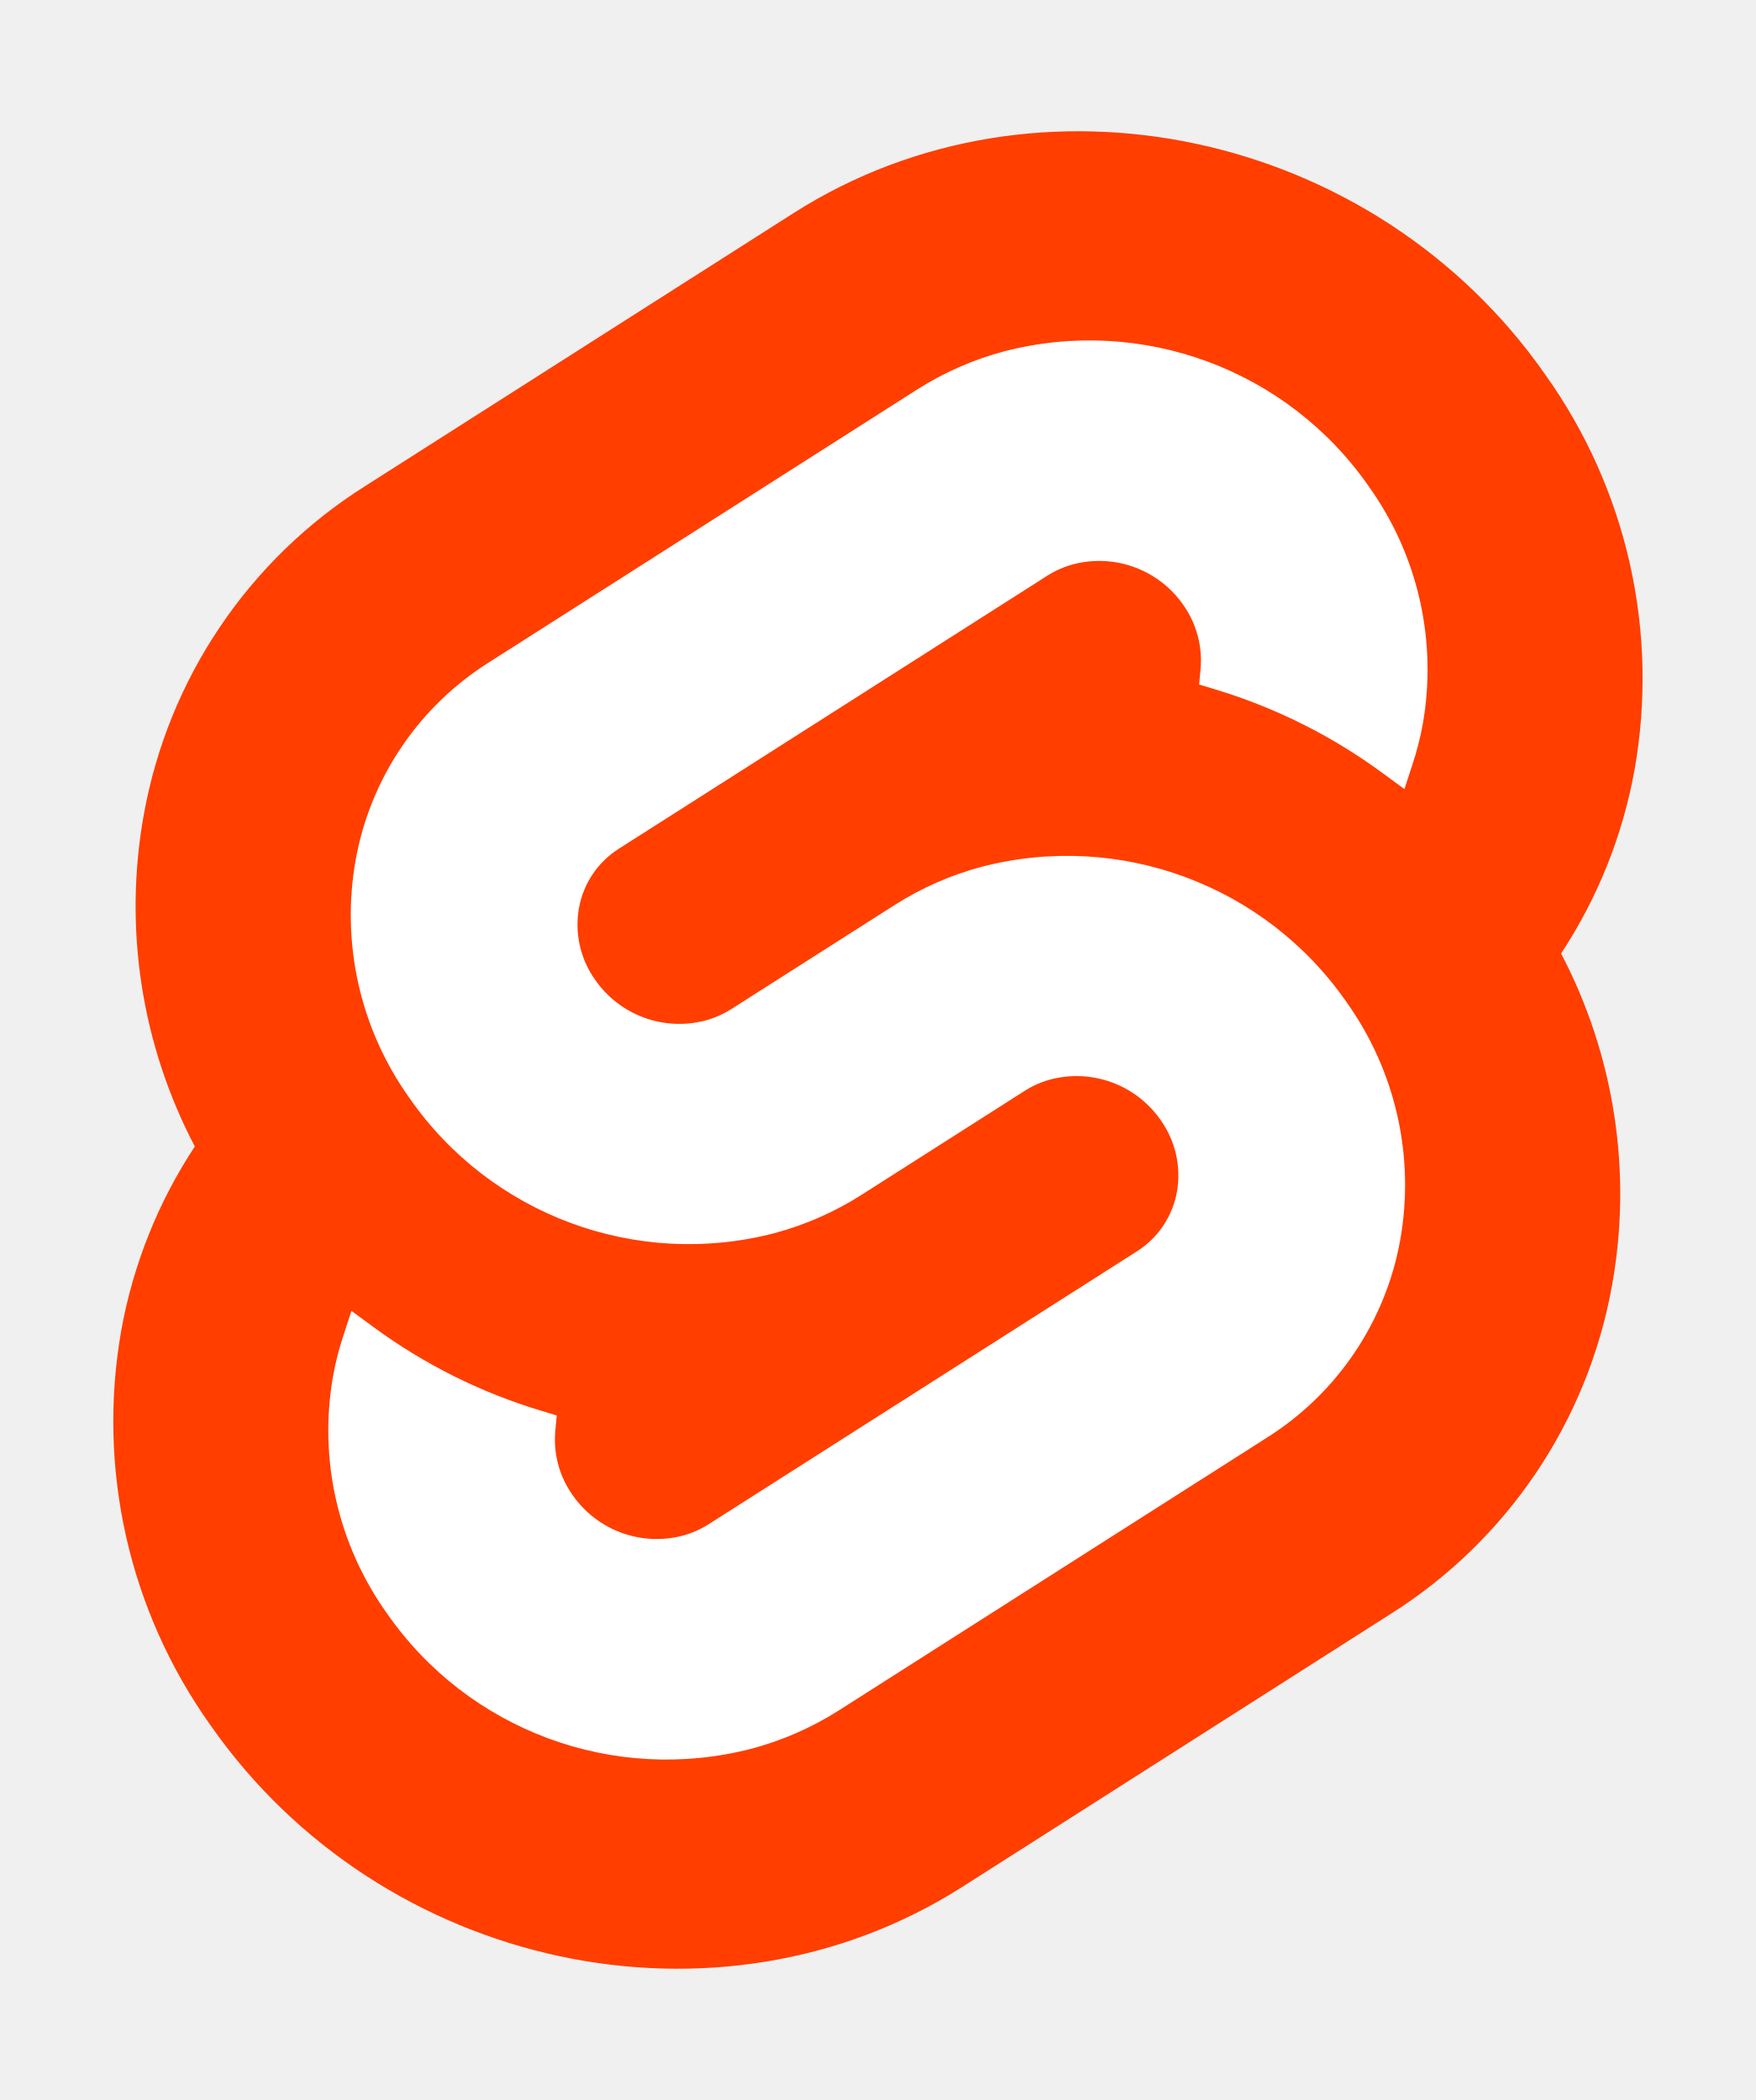
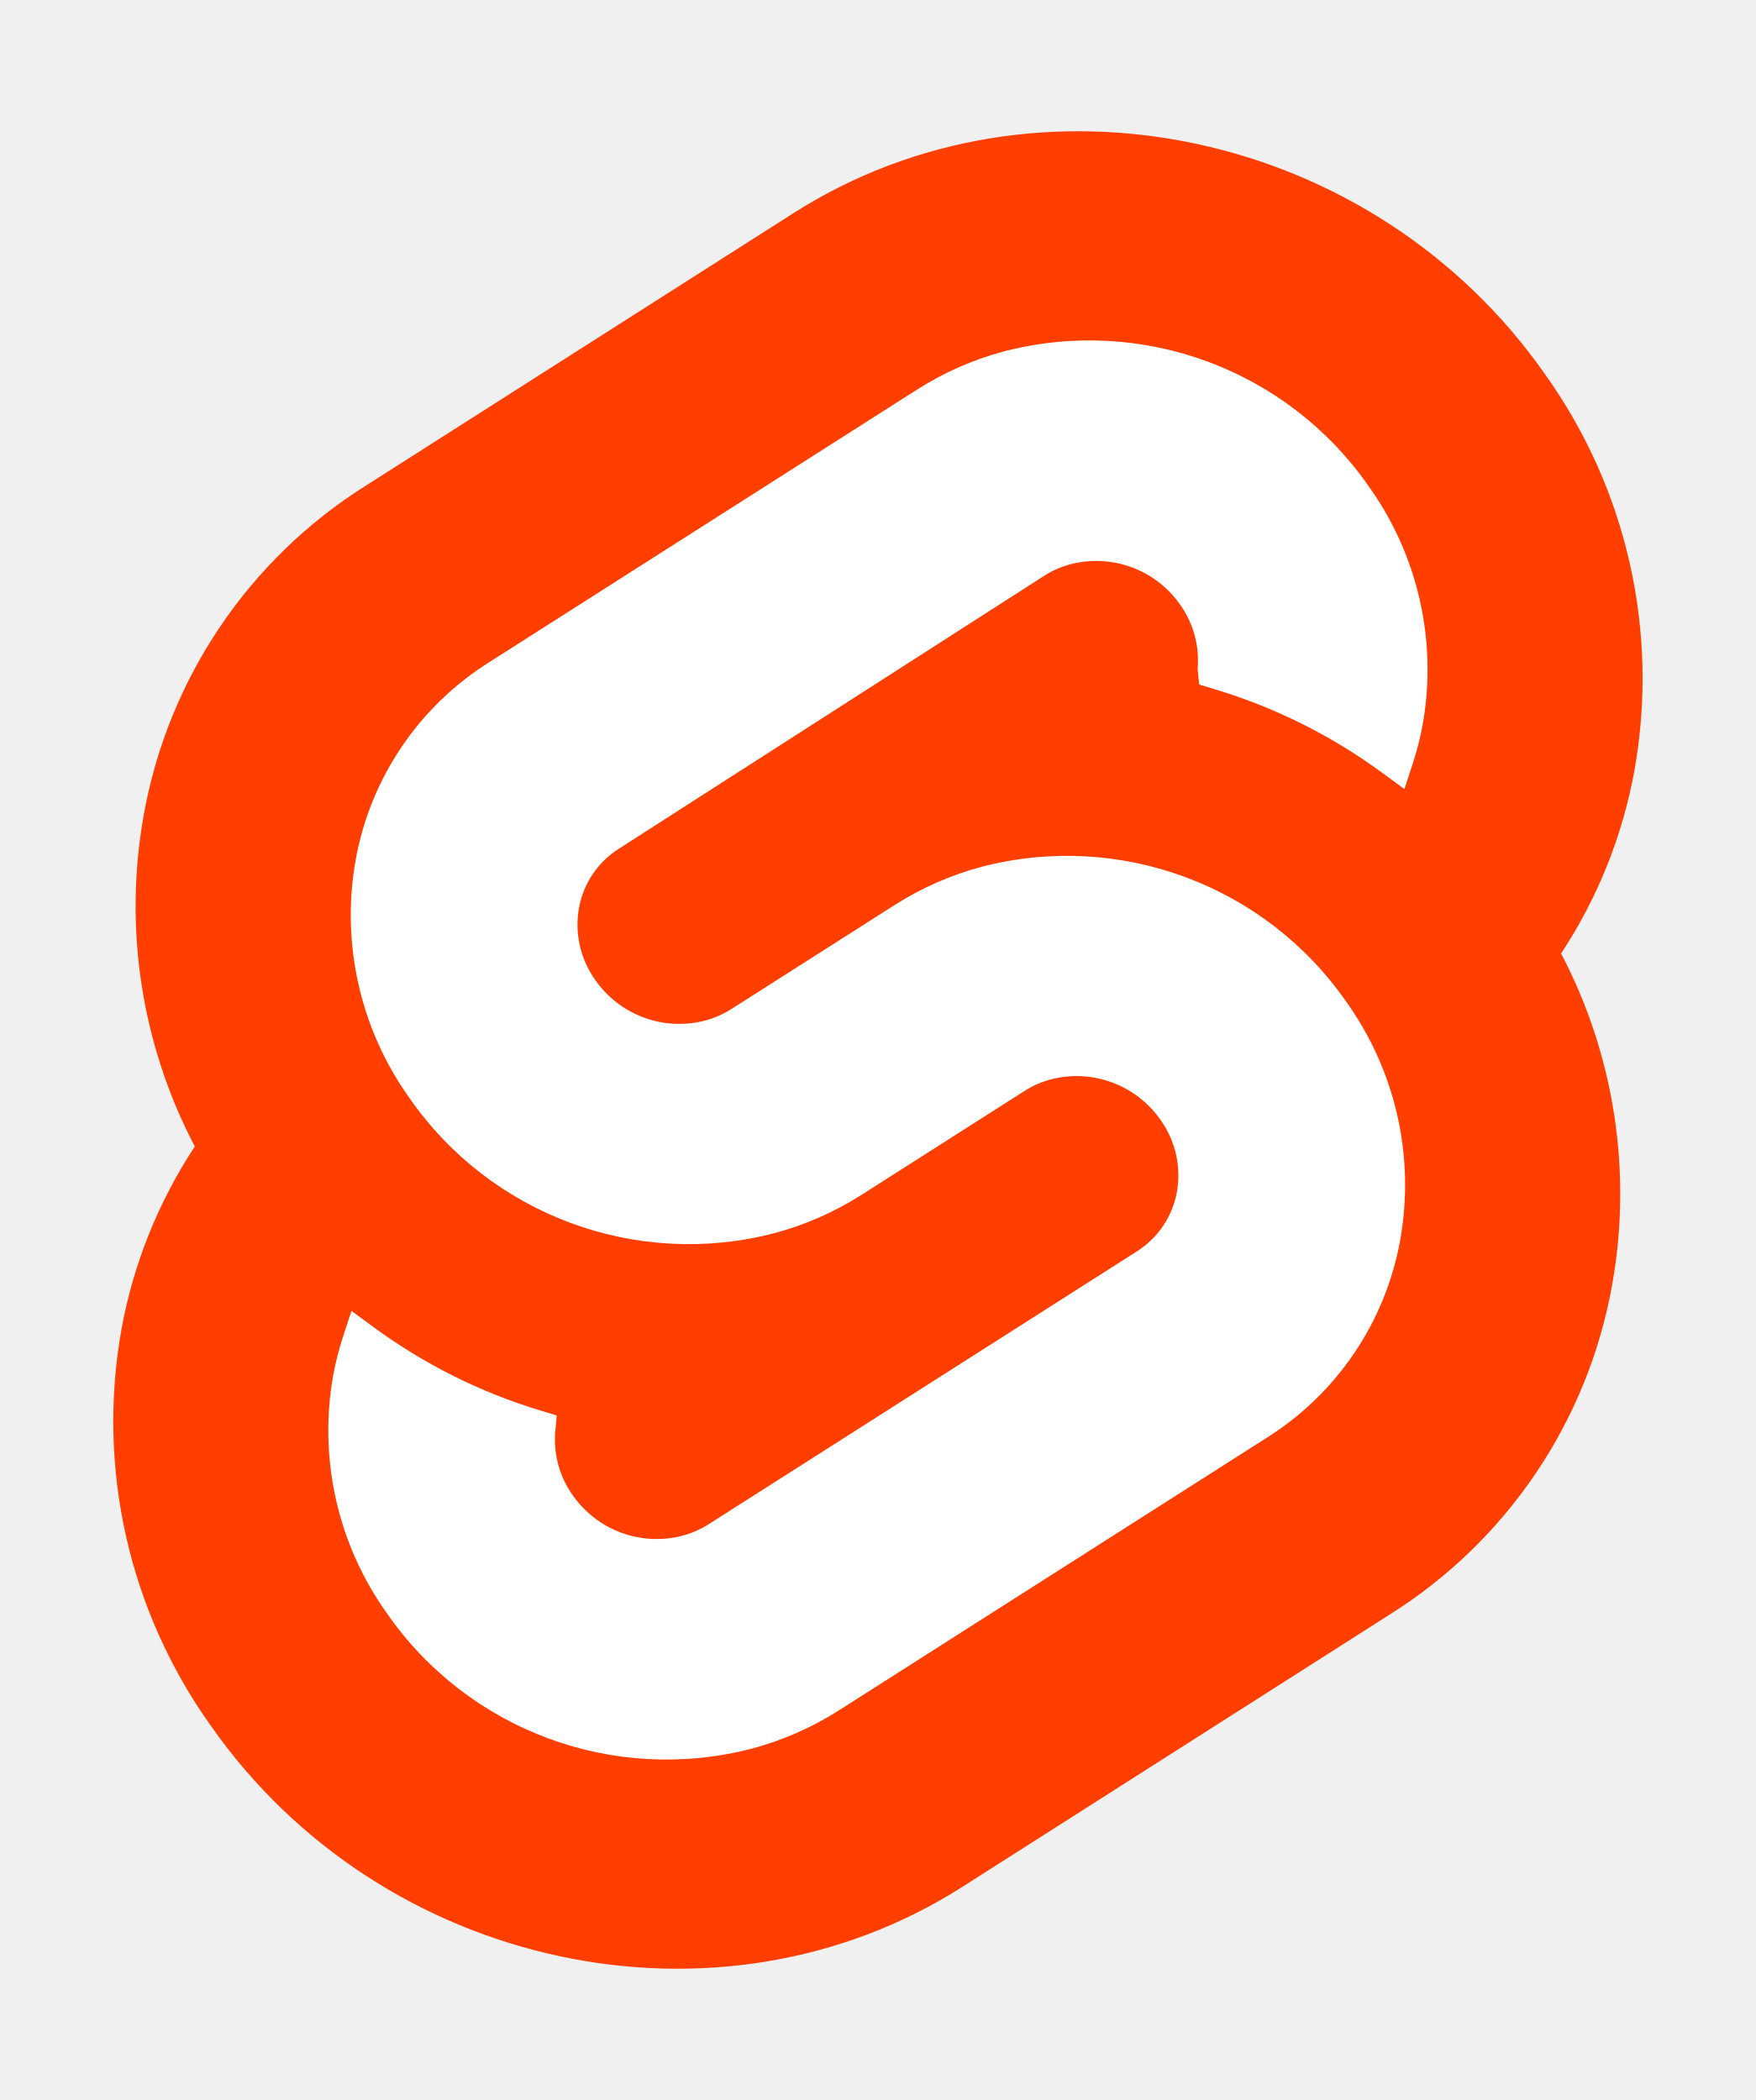
<svg xmlns="http://www.w3.org/2000/svg" width="107" height="128" viewBox="0 0 107 128">
  <path d="M94.157 22.819c-10.4-14.885-30.94-19.297-45.792-9.835L22.282 29.608A29.92 29.92 0 0 0 8.764 49.65a31.5 31.5 0 0 0 3.108 20.231 30 30 0 0 0-4.477 11.183 31.9 31.9 0 0 0 5.448 24.116c10.402 14.887 30.942 19.297 45.791 9.835l26.083-16.624A29.92 29.92 0 0 0 98.235 78.35a31.53 31.53 0 0 0-3.105-20.232 30 30 0 0 0 4.474-11.182 31.88 31.88 0 0 0-5.447-24.116" style="fill:#ff3e00" />
-   <path d="M45.817 106.582a20.72 20.72 0 0 1-22.237-8.243 19.17 19.17 0 0 1-3.277-14.503 18 18 0 0 1 .624-2.435l.49-1.498 1.337.981a33.6 33.6 0 0 0 10.203 5.098l.97.294-.09.968a5.85 5.85 0 0 0 1.052 3.878 6.24 6.24 0 0 0 6.695 2.485 5.8 5.8 0 0 0 1.603-.704L69.27 76.28a5.43 5.43 0 0 0 2.45-3.631 5.8 5.8 0 0 0-.987-4.371 6.24 6.24 0 0 0-6.698-2.487 5.7 5.7 0 0 0-1.6.704l-9.953 6.345a19 19 0 0 1-5.296 2.326 20.72 20.72 0 0 1-22.237-8.243 19.17 19.17 0 0 1-3.277-14.502 17.99 17.99 0 0 1 8.13-12.052l26.081-16.623a19 19 0 0 1 5.3-2.329 20.72 20.72 0 0 1 22.237 8.243 19.17 19.17 0 0 1 3.277 14.503 18 18 0 0 1-.624 2.435l-.49 1.498-1.337-.98a33.6 33.6 0 0 0-10.203-5.1l-.97-.294.09-.968a5.86 5.86 0 0 0-1.052-3.878 6.24 6.24 0 0 0-6.696-2.485 5.8 5.8 0 0 0-1.602.704L37.73 51.72a5.42 5.42 0 0 0-2.449 3.63 5.79 5.79 0 0 0 .986 4.372 6.24 6.24 0 0 0 6.698 2.486 5.8 5.8 0 0 0 1.602-.704l9.952-6.342a19 19 0 0 1 5.295-2.328 20.72 20.72 0 0 1 22.237 8.242 19.17 19.17 0 0 1 3.277 14.503 18 18 0 0 1-8.13 12.053l-26.081 16.622a19 19 0 0 1-5.3 2.328" style="fill:#fff" />
+   <path d="M45.817 106.582a20.72 20.72 0 0 1-22.237-8.243 19.17 19.17 0 0 1-3.277-14.503 18 18 0 0 1 .624-2.435l.49-1.498 1.337.981a33.6 33.6 0 0 0 10.203 5.098l.97.294-.09.968a5.85 5.85 0 0 0 1.052 3.878 6.24 6.24 0 0 0 6.695 2.485 5.8 5.8 0 0 0 1.603-.704L69.27 76.28a5.43 5.43 0 0 0 2.45-3.631 5.8 5.8 0 0 0-.987-4.371 6.24 6.24 0 0 0-6.698-2.487 5.7 5.7 0 0 0-1.6.704l-9.953 6.345a19 19 0 0 1-5.296 2.326 20.72 20.72 0 0 1-22.237-8.243 19.17 19.17 0 0 1-3.277-14.502 17.99 17.99 0 0 1 8.13-12.052l26.081-16.623a19 19 0 0 1 5.3-2.329 20.72 20.72 0 0 1 22.237 8.243 19.17 19.17 0 0 1 3.277 14.503 18 18 0 0 1-.624 2.435l-.49 1.498-1.337-.98a33.6 33.6 0 0 0-10.203-5.1l-.97-.294-.09-.968a5.86 5.86 0 0 0-1.052-3.878 6.24 6.24 0 0 0-6.696-2.485 5.8 5.8 0 0 0-1.602.704L37.73 51.72a5.42 5.42 0 0 0-2.449 3.63 5.79 5.79 0 0 0 .986 4.372 6.24 6.24 0 0 0 6.698 2.486 5.8 5.8 0 0 0 1.602-.704l9.952-6.342a19 19 0 0 1 5.295-2.328 20.72 20.72 0 0 1 22.237 8.242 19.17 19.17 0 0 1 3.277 14.503 18 18 0 0 1-8.13 12.053l-26.081 16.622a19 19 0 0 1-5.3 2.328" style="fill:#fff" />
</svg>
